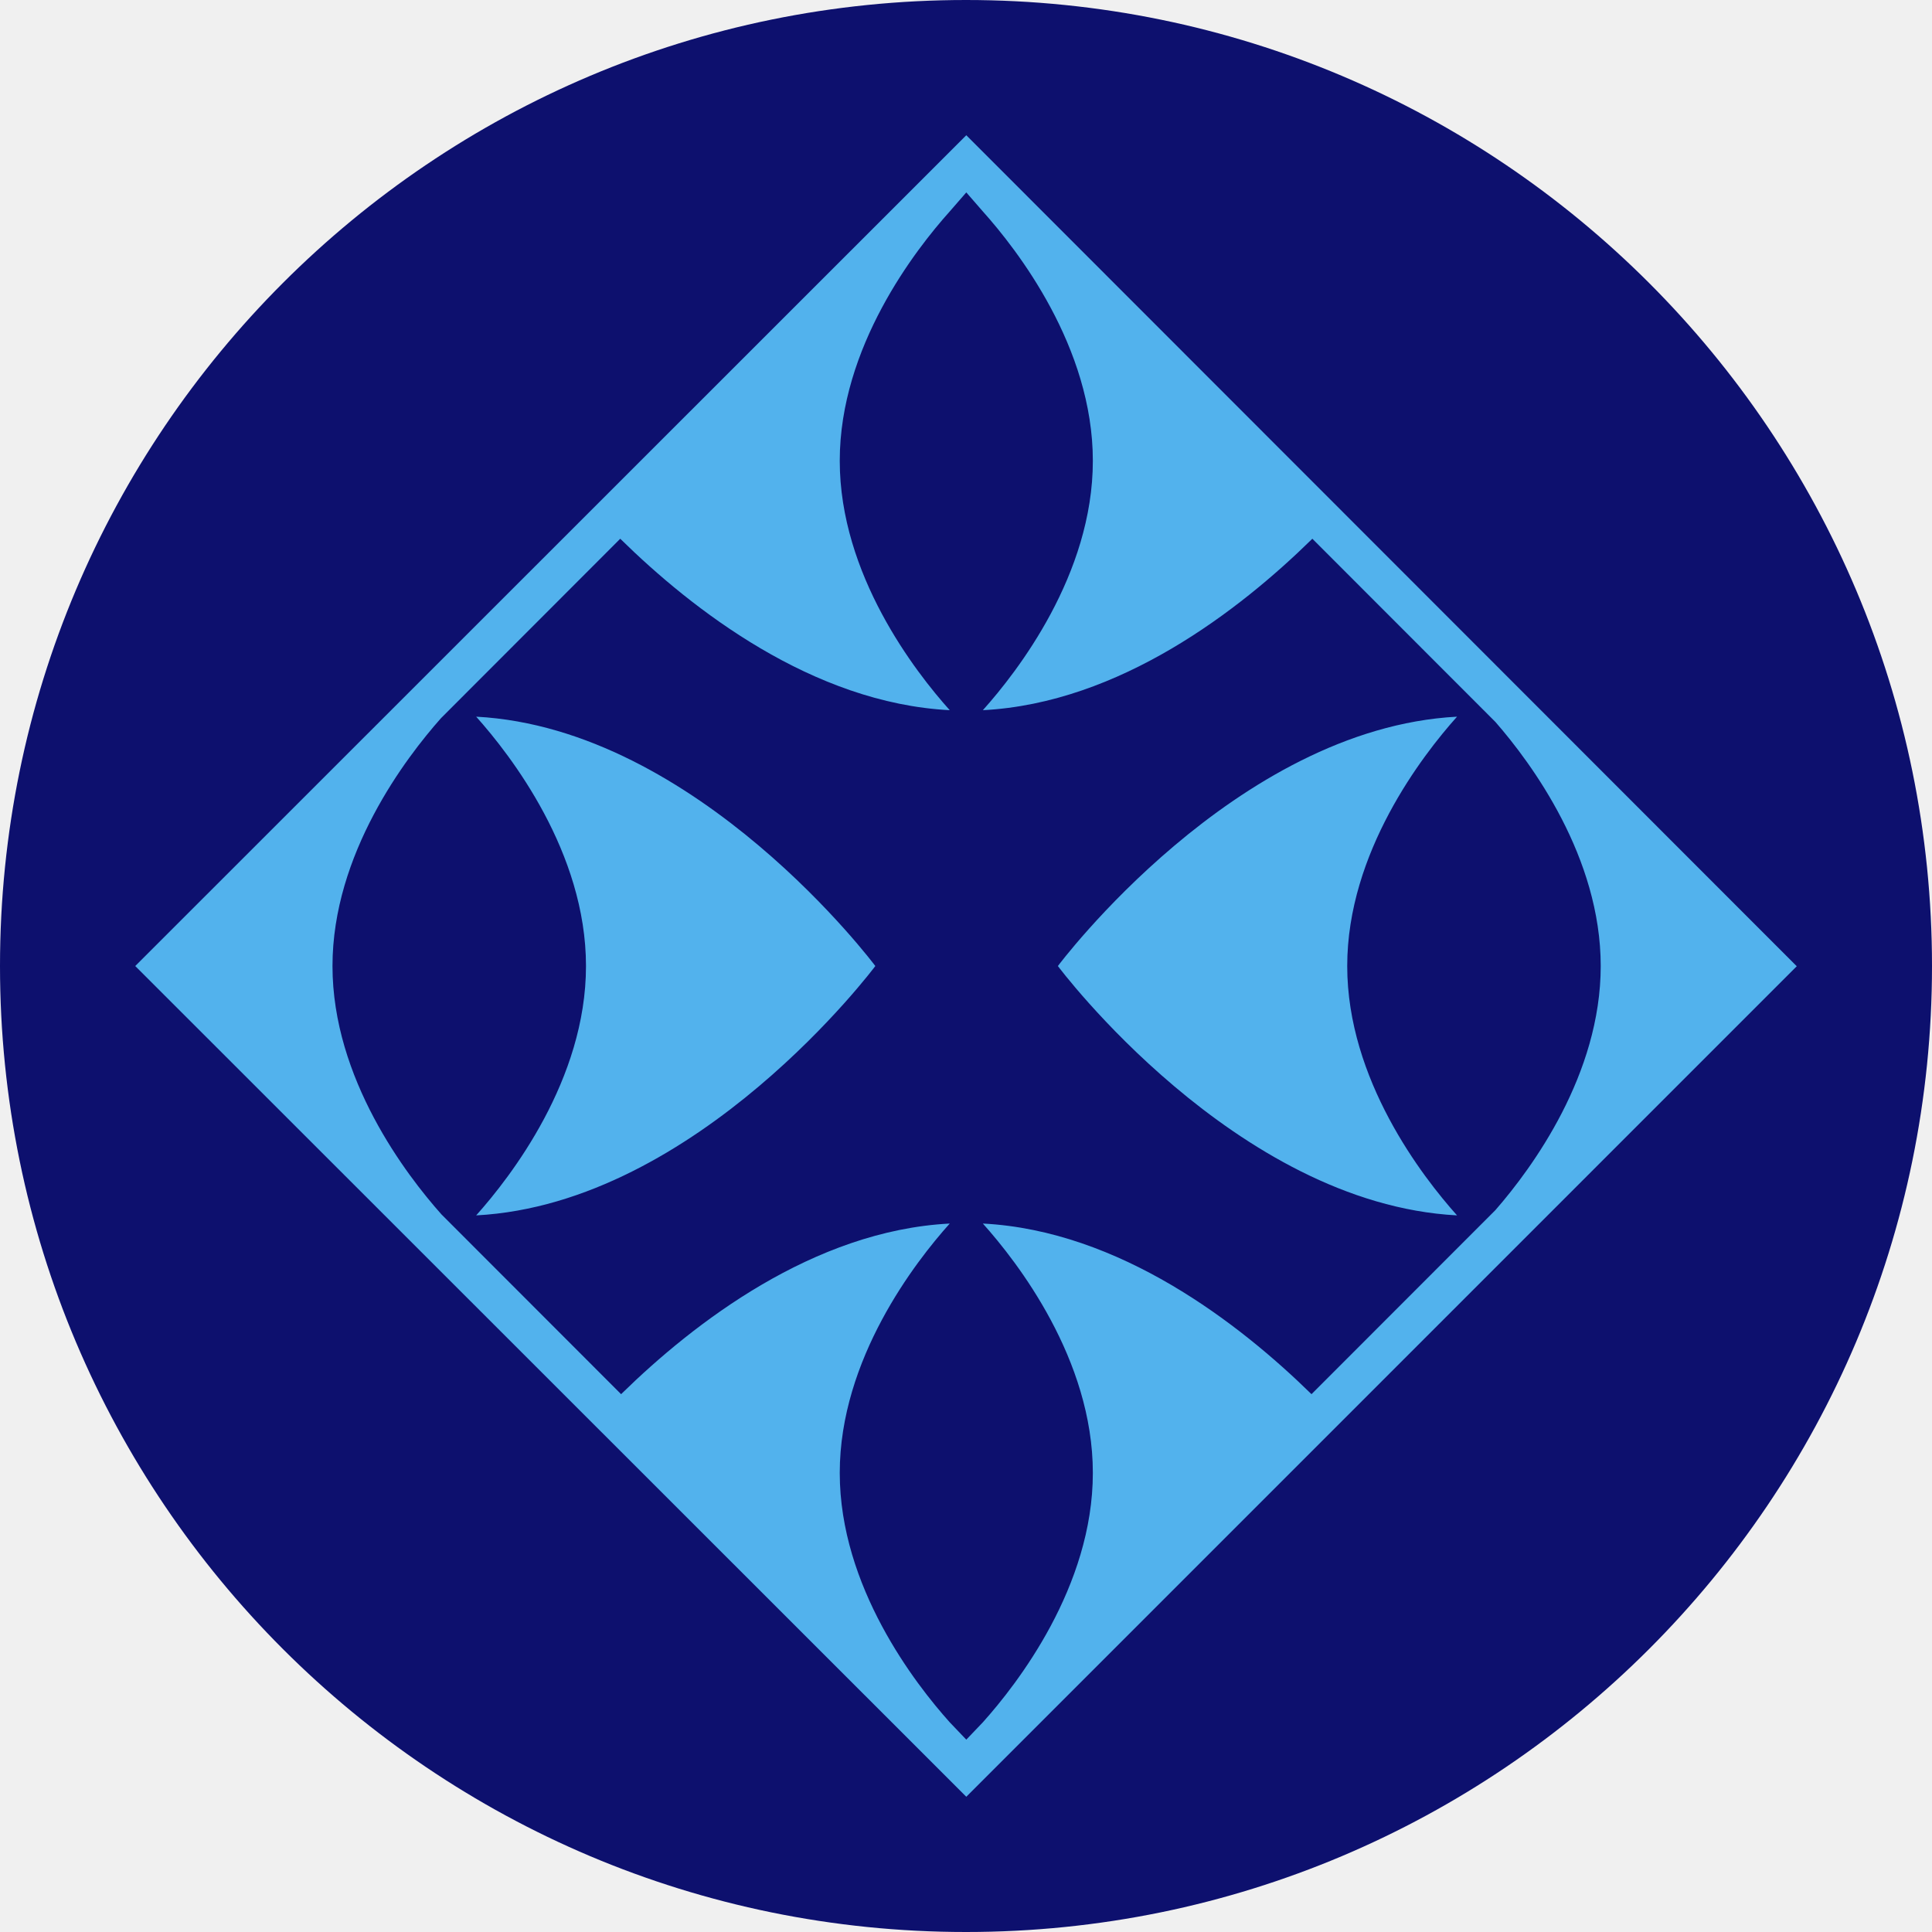
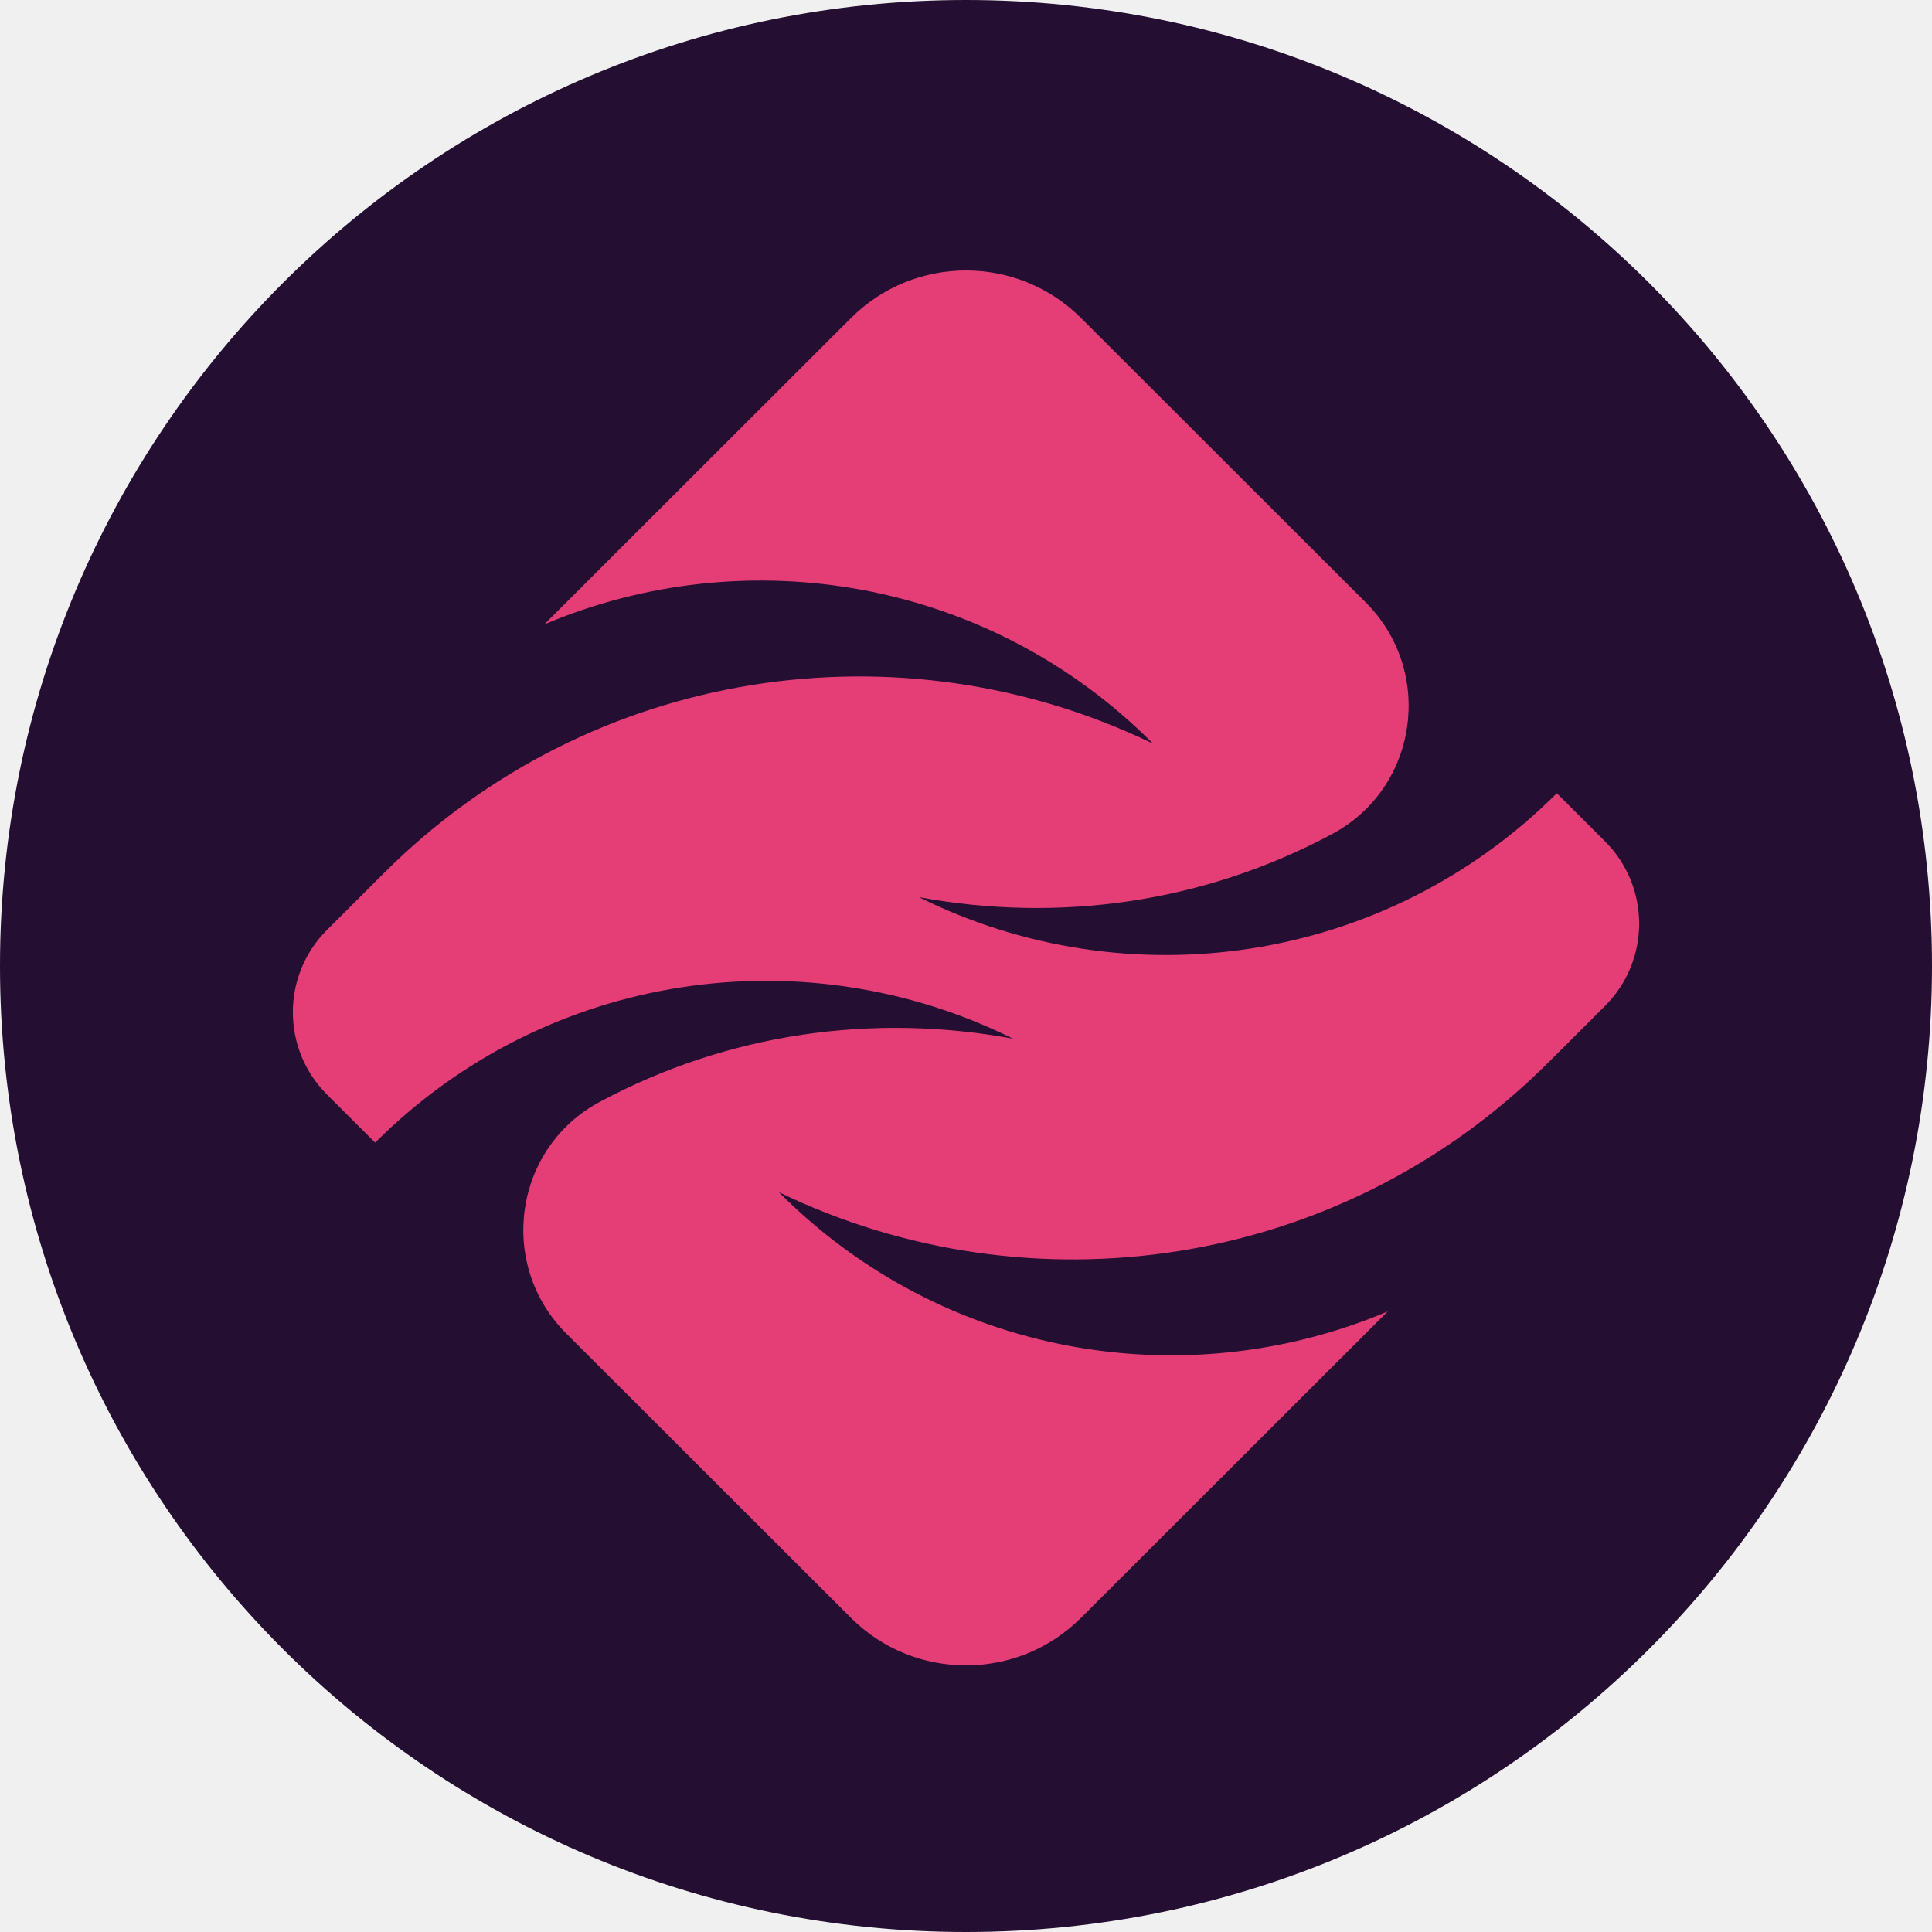
- <svg xmlns="http://www.w3.org/2000/svg" viewBox="0 0 400 400">
-   <path fill="#0d106e" fill-rule="evenodd" d="M400 200C400 89.543 310.457 0 200 0S0 89.543 0 200s89.543 200 200 200 200-89.543 200-200Z" />
-   <path fill="#52b2ed" fill-rule="evenodd" d="M28 200.006 200.061 28 372 200.051 200.061 372 28 200.006Zm63.31-51.322c-7.264 8.177-22.471 28.086-22.471 51.322 0 23.328 15.326 43.301 22.557 51.418l37.196 37.226.175-.171c14.891-14.562 39.646-33.7 67.866-35.157-7.104 7.921-22.772 28.061-22.772 51.63 0 23.569 15.668 43.709 22.772 51.631l3.428 3.592 3.429-3.592c7.104-7.922 22.772-28.062 22.772-51.631s-15.668-43.709-22.772-51.63c28.331 1.463 53.168 20.745 68.041 35.328l38.073-38.104.088-.102c7.528-8.65 21.72-27.991 21.72-50.438 0-22.534-14.303-41.939-21.808-50.539l-37.896-37.927-.175.171c-14.876 14.581-39.713 33.863-68.043 35.326 7.104-7.921 22.772-28.061 22.772-51.63 0-23.57-15.668-43.71-22.772-51.63l-3.429-3.94-3.428 3.94c-7.104 7.92-22.772 28.06-22.772 51.63 0 23.569 15.668 43.709 22.772 51.63-28.441-1.469-53.362-20.896-68.218-35.497l-37.104 37.144Zm7.278-.304c45.921 2.43 82.639 51.626 82.639 51.626s-36.718 49.196-82.64 51.627c7.149-7.988 22.736-28.102 22.736-51.627 0-23.525-15.587-43.639-22.735-51.626Zm203.076 0c-7.149 7.987-22.736 28.101-22.736 51.626s15.587 43.639 22.736 51.627c-45.922-2.431-82.639-51.627-82.639-51.627s36.717-49.196 82.639-51.626Z" />
+ <svg xmlns="http://www.w3.org/2000/svg" viewBox="0 0 500 500" fill="none">
+   <g clip-path="url(#clip0_1_49)">
+     <circle cx="250" cy="250" r="250" fill="#240E32" />
+     <path d="M400.647 275.039c4.131-4.126 9.448-9.436 14.727-14.703 11.776-11.756 11.782-30.823.007-42.584l-12.475-12.46c-44.663 44.61-111.499 53.573-165.08 26.895 36.214 6.688 73.744 1.478 107-16.38 22.247-11.949 26.472-42.085 8.611-59.924l-73.644-73.556c-16.456-16.436-43.134-16.436-59.584 0l-79.379 79.284c52.277-22.183 115.075-11.899 157.591 30.86-64.863-31.446-145.216-20.289-199.071 33.496l-14.734 14.716c-11.77 11.762-11.763 30.816 0 42.571l12.468 12.454c44.664-44.61 111.499-53.573 165.08-26.895-36.214-6.688-73.744-1.478-106.999 16.38-22.248 11.949-26.473 42.085-8.612 59.924l73.644 73.556c16.456 16.436 43.134 16.436 59.584 0l79.379-79.284c-52.277 22.183-115.075 11.899-157.597-30.86 64.863 31.446 145.216 20.289 199.071-33.496l.013.006z" fill="#E53E76" />
+   </g>
+   <defs>
+     <clipPath id="clip0_1_49">
+       <path fill="#fff" d="M0 0h500v500H0z" />
+     </clipPath>
+   </defs>
</svg>
